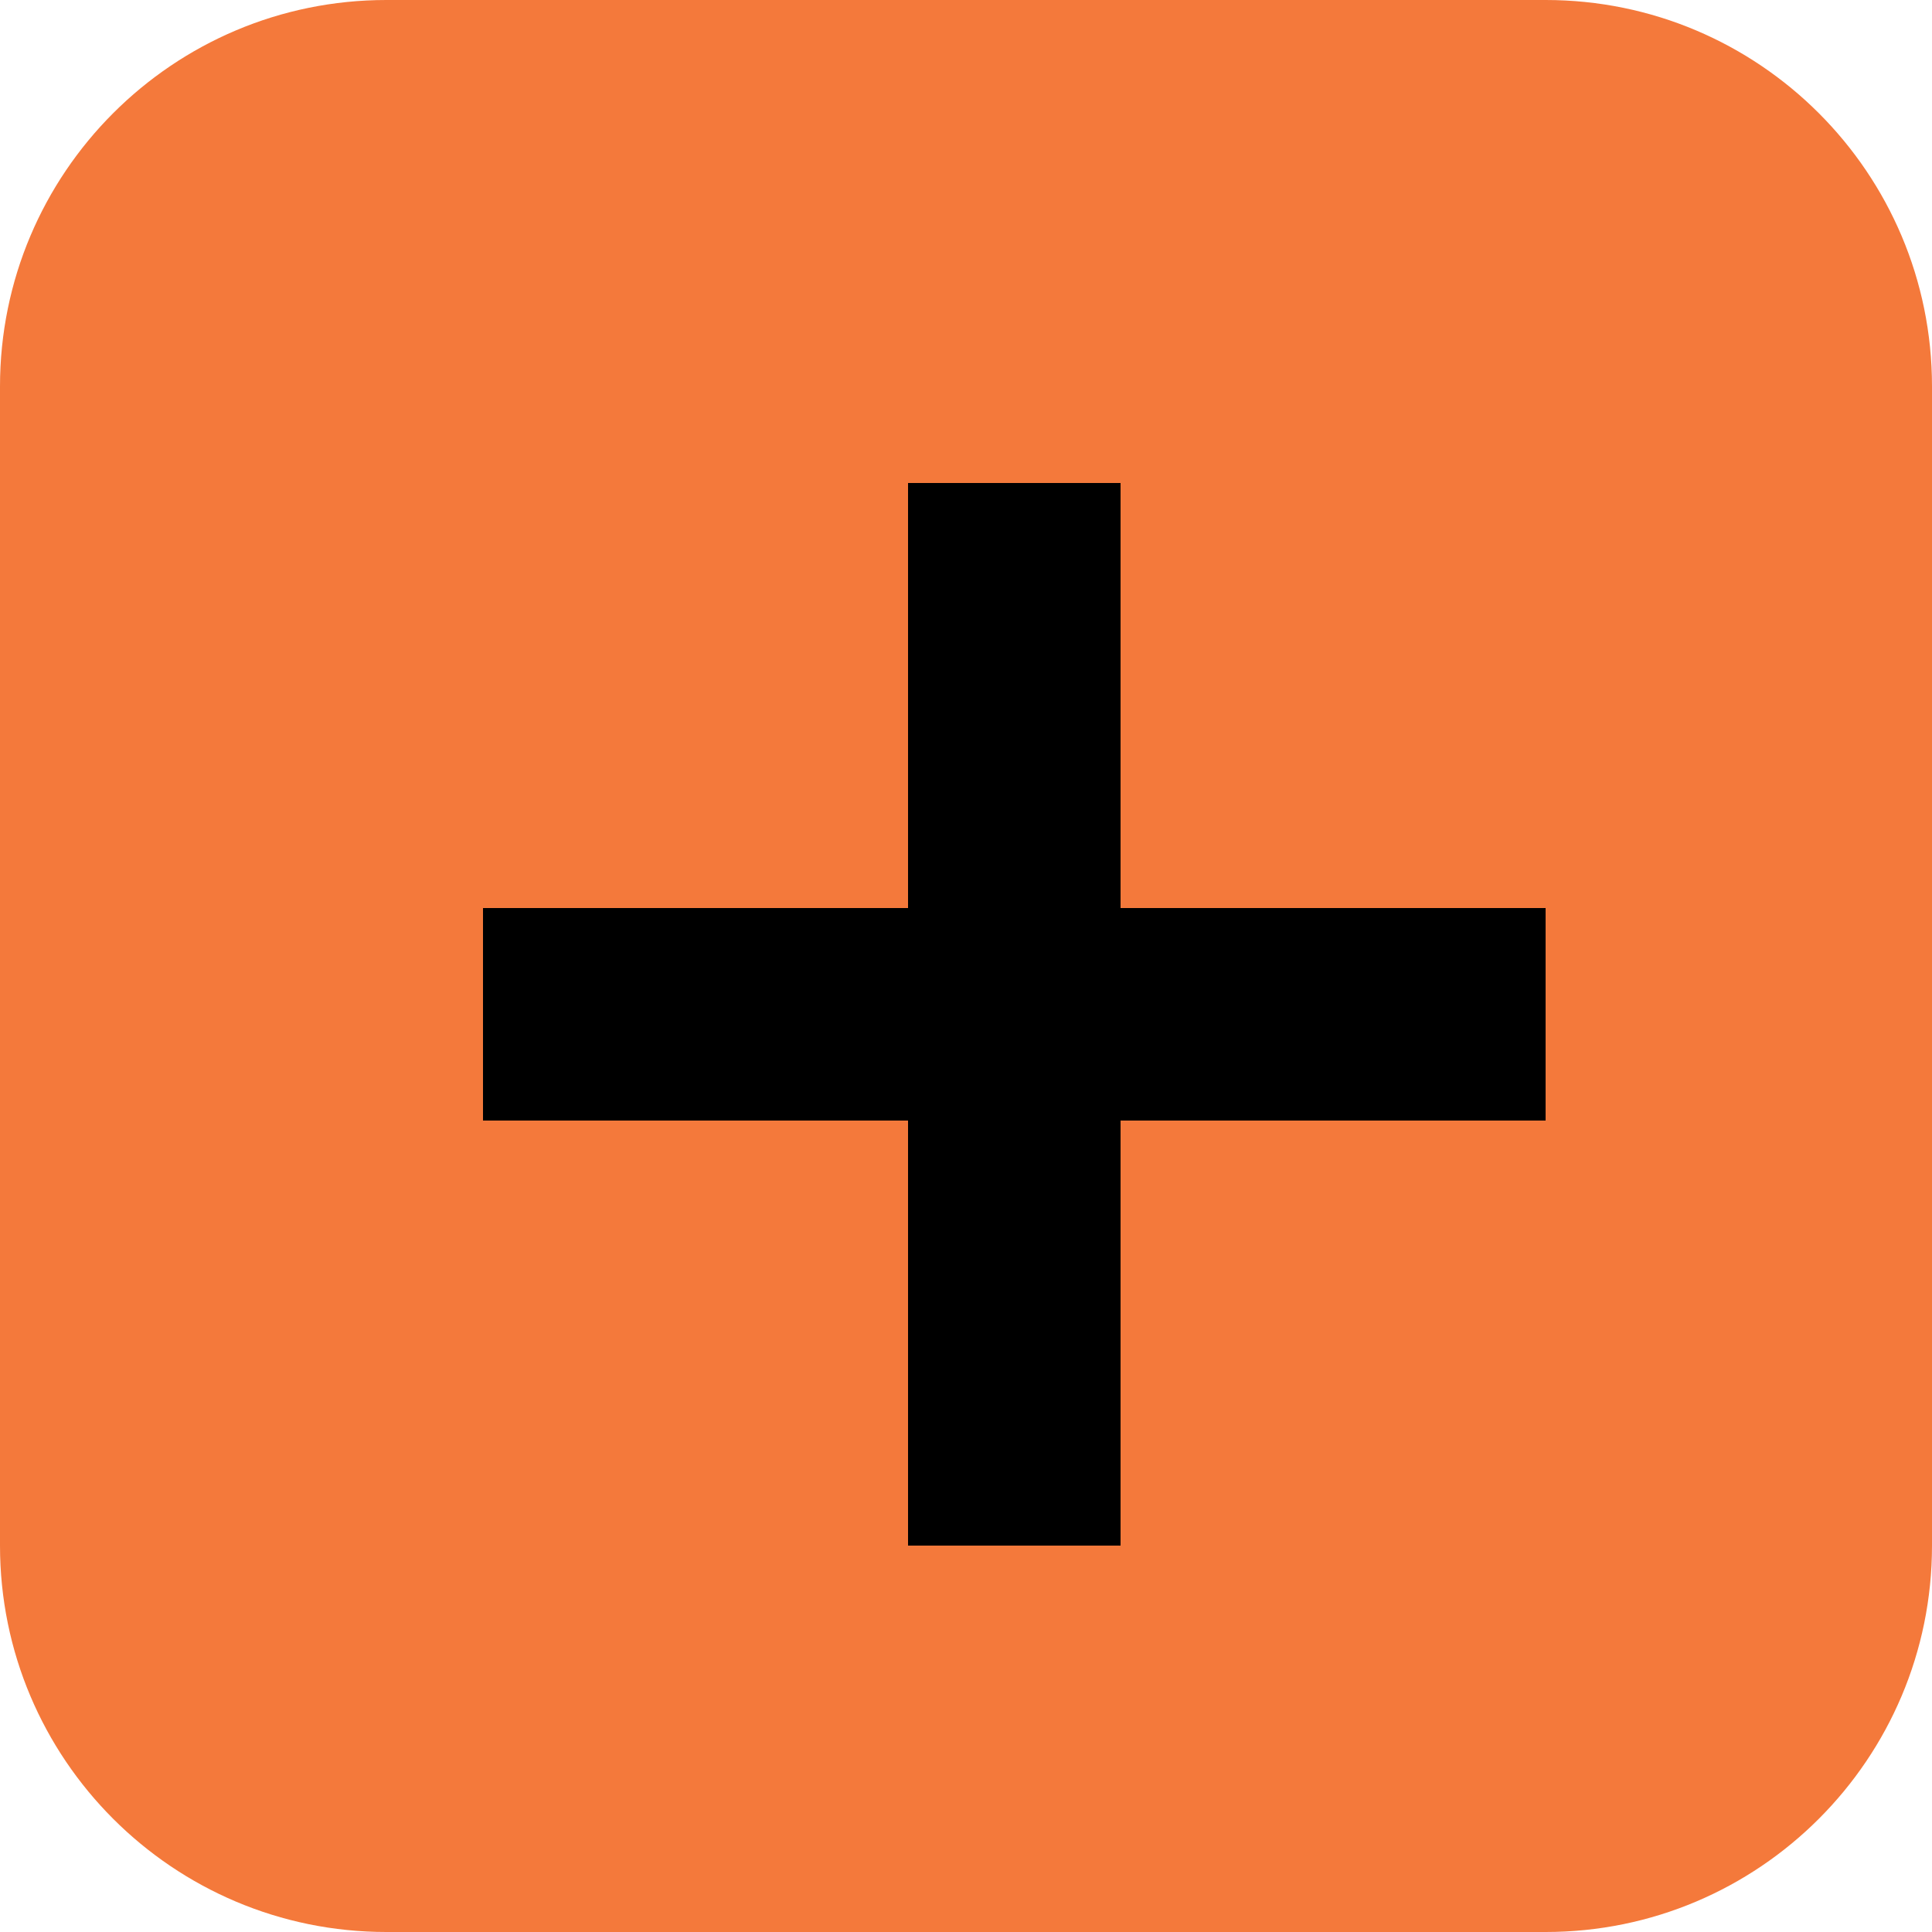
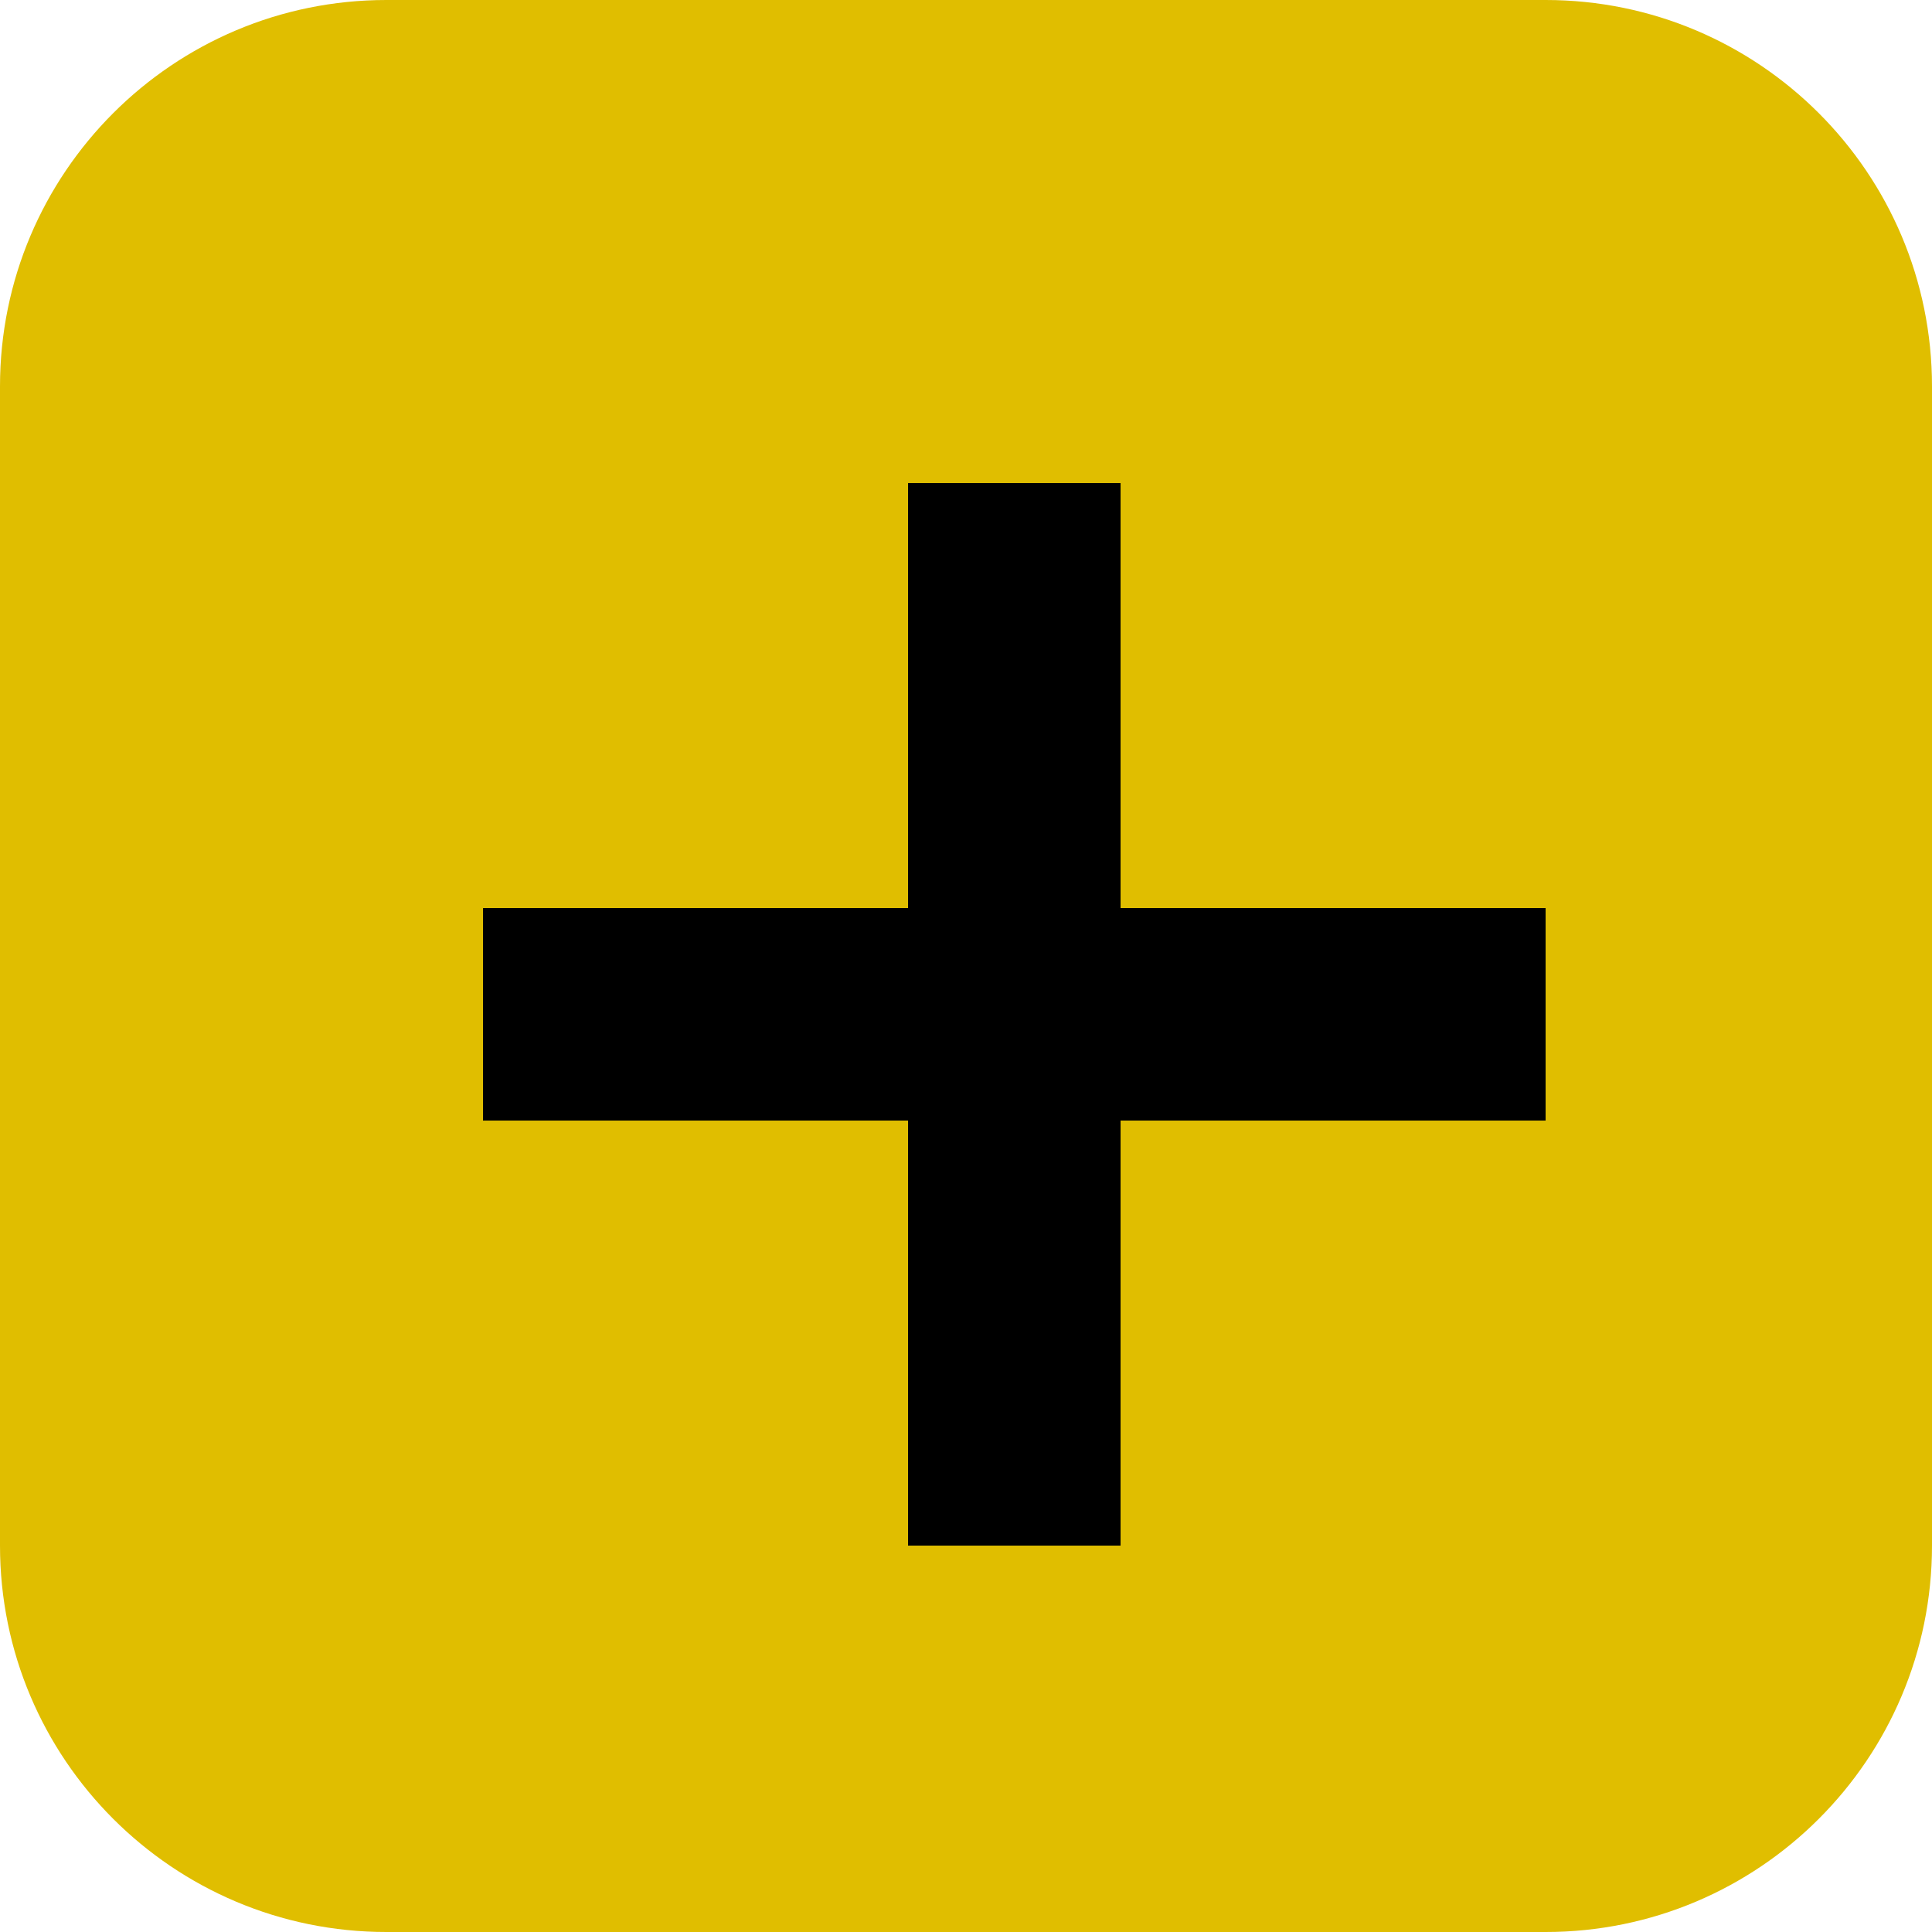
<svg xmlns="http://www.w3.org/2000/svg" width="20" height="20" viewBox="0 0 20 20" fill="none">
-   <rect width="20" height="20" rx="4" fill="#F4793B" />
+   <rect width="20" height="20" rx="4" fill="#e0be00" />
  <path d="M16 9.4H11.6V5H9.4V9.4H5V11.6H9.4V16H11.6V11.6H16V9.4Z" fill="black" />
</svg>
